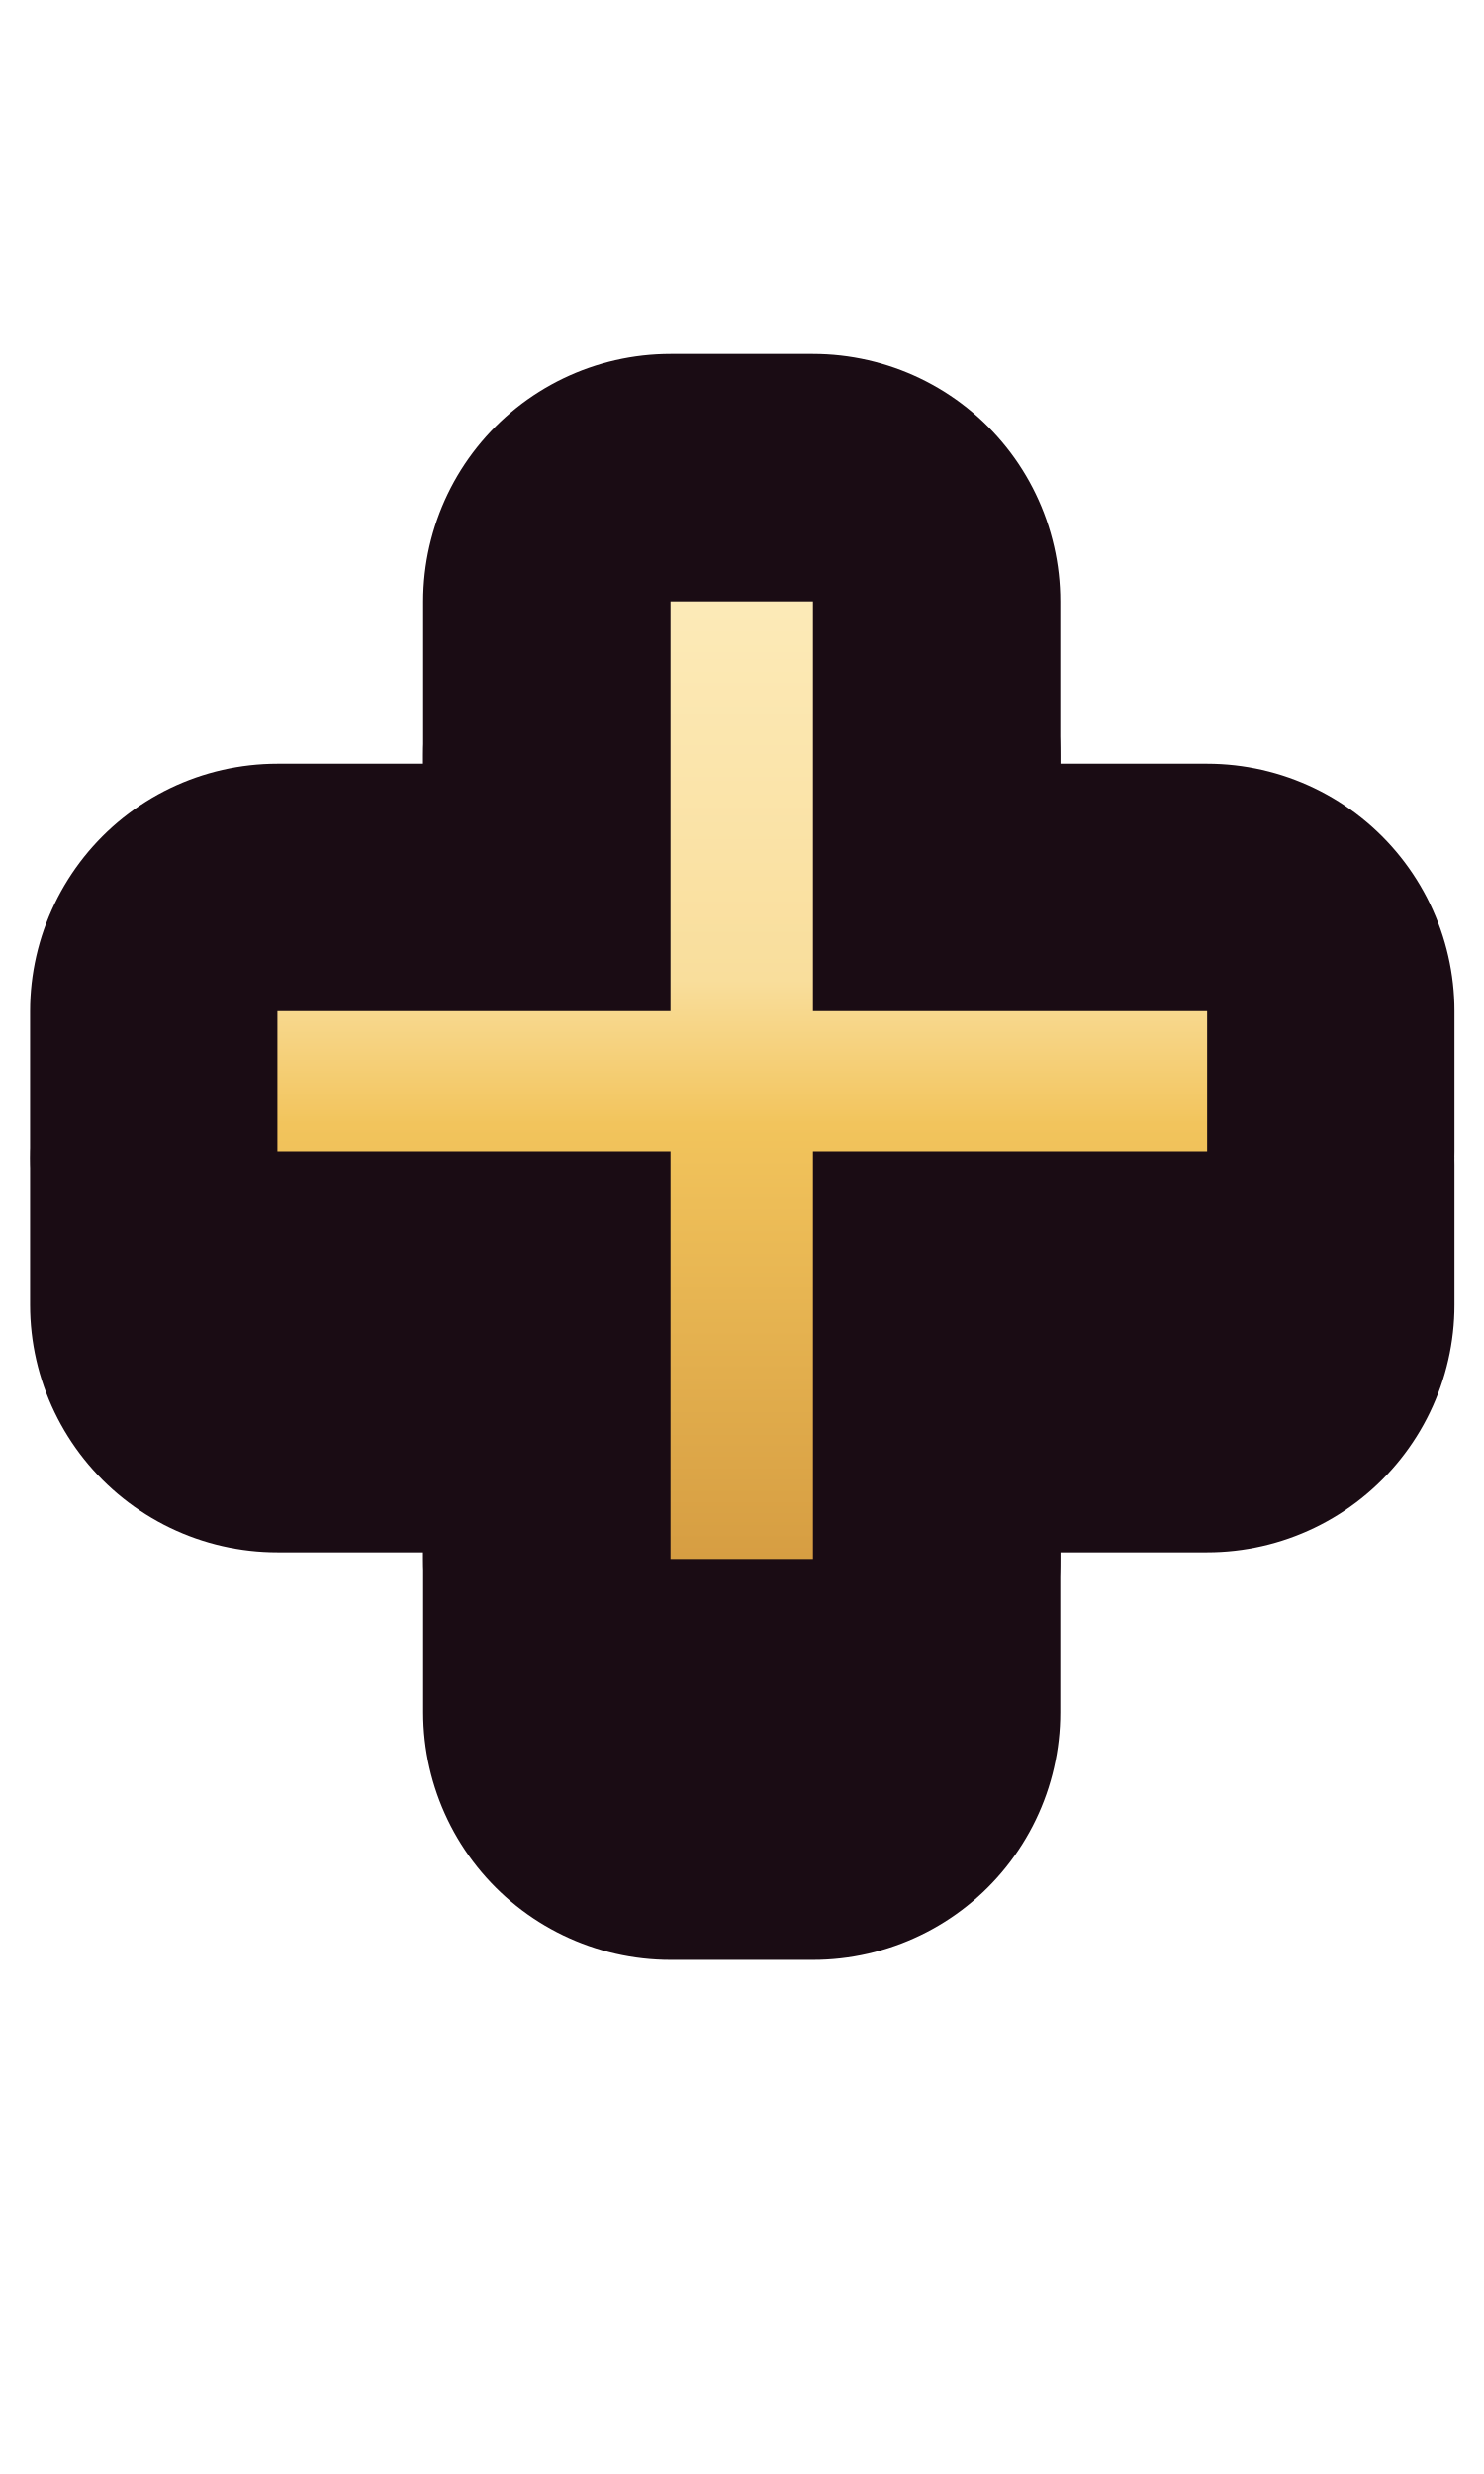
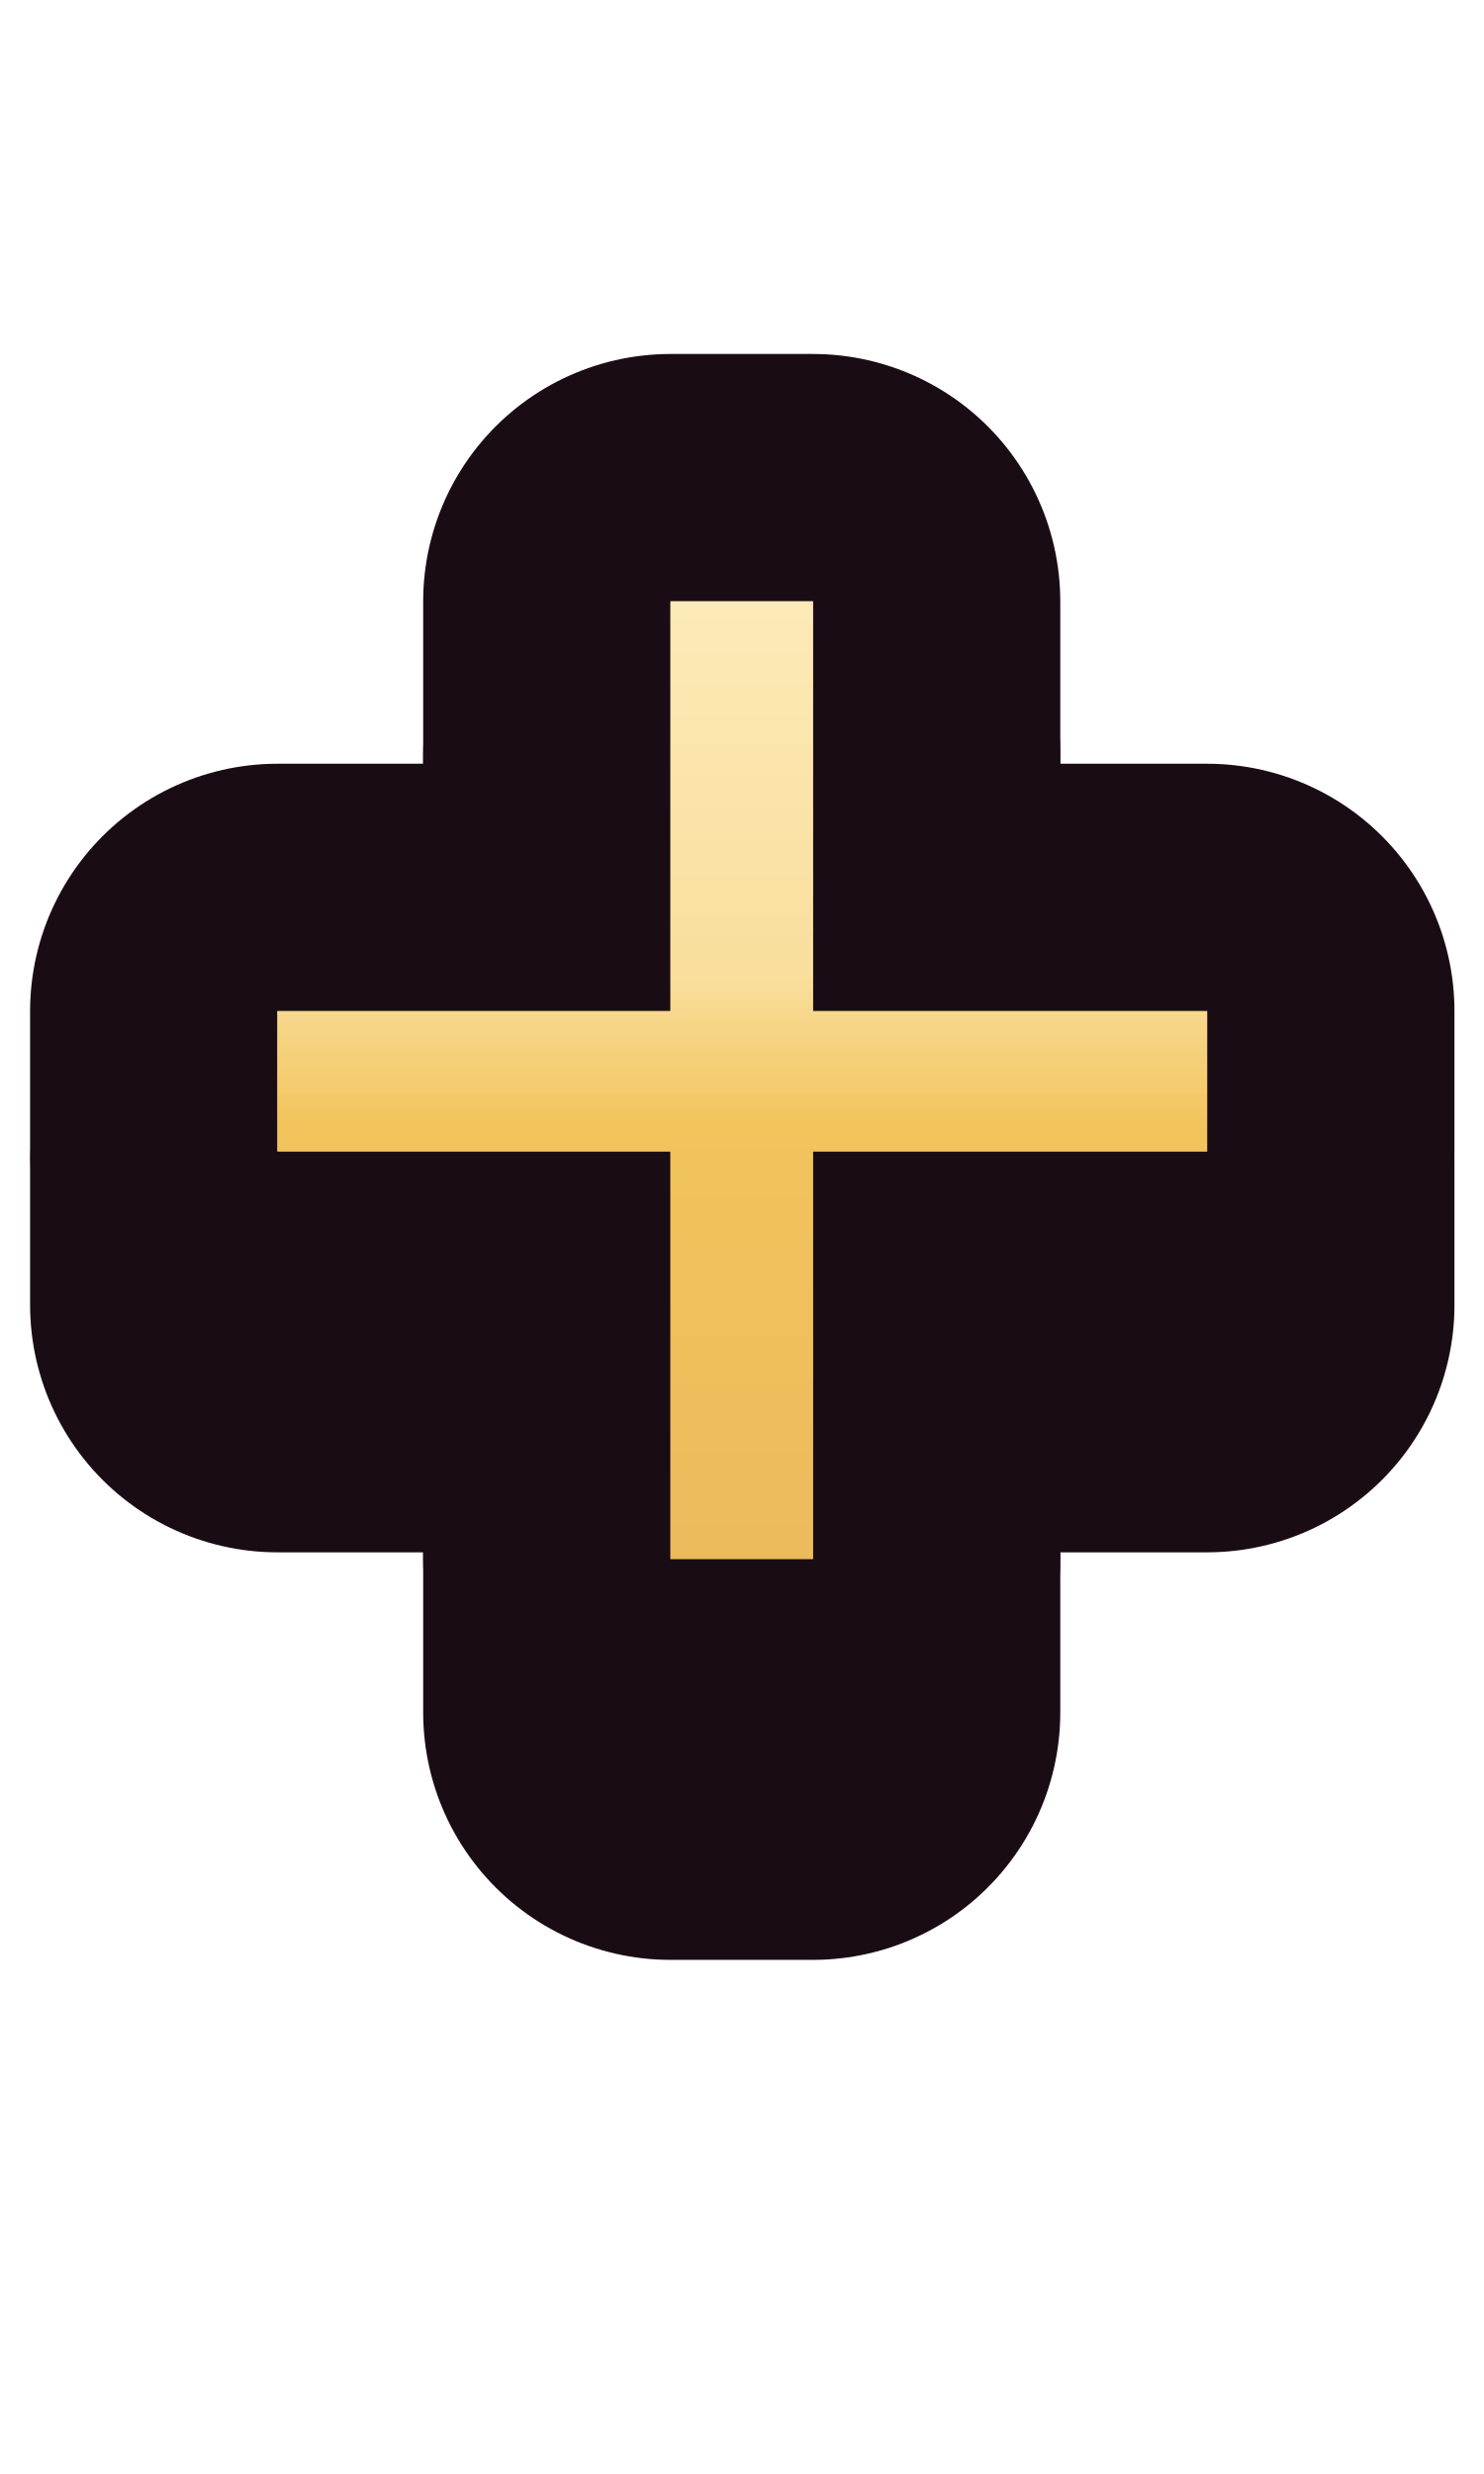
<svg xmlns="http://www.w3.org/2000/svg" width="21" height="35" data-advance="19" data-hc="class">
  <defs>
    <linearGradient id="f" gradientUnits="userSpaceOnUse" x1="0" y1="4.587" x2="0" y2="25.167">
      <stop offset="0" stop-color="#FFF3CC" />
      <stop offset="0.45" stop-color="#F9DE9C" />
      <stop offset="0.55" stop-color="#F2C45C" />
-       <stop offset="1" stop-color="#C88A35" />
+       <stop offset="1" stop-color="#E9B65C" />
    </linearGradient>
  </defs>
  <style>text { font-family: 'Manrope'; font-variation-settings: 'wght' 800; font-feature-settings: 'tnum' 1; font-size: 28px; stroke-width: 7; stroke-linejoin: round; paint-order: stroke; }
-   .d { fill: #1A0C14; stroke: #1A0C14; } .f { fill: url(#f); stroke: #1A0C14; }
-   .hc .d { fill: #000000; stroke: #000000; } .hc .f { fill: #F2C14E; stroke: #000000; }</style>
+   .d { fill: #1A0C14; stroke: #1A0C14; } .f { fill: url(#f); stroke: #1A0C14; } .s { fill: url(#f); stroke: none; }
+   .hc .d { fill: #000000; stroke: #000000; } .hc .f { fill: #F2C14E; stroke: #000000; } .hc .s { fill: #F2C14E; }</style>
  <text class="d" x="2.52" y="27.333" text-anchor="start">+</text>
  <text class="f" x="2.52" y="25.167" text-anchor="start">+</text>
+   <text class="s" x="2.52" y="25.167" text-anchor="start">+</text>
</svg>
